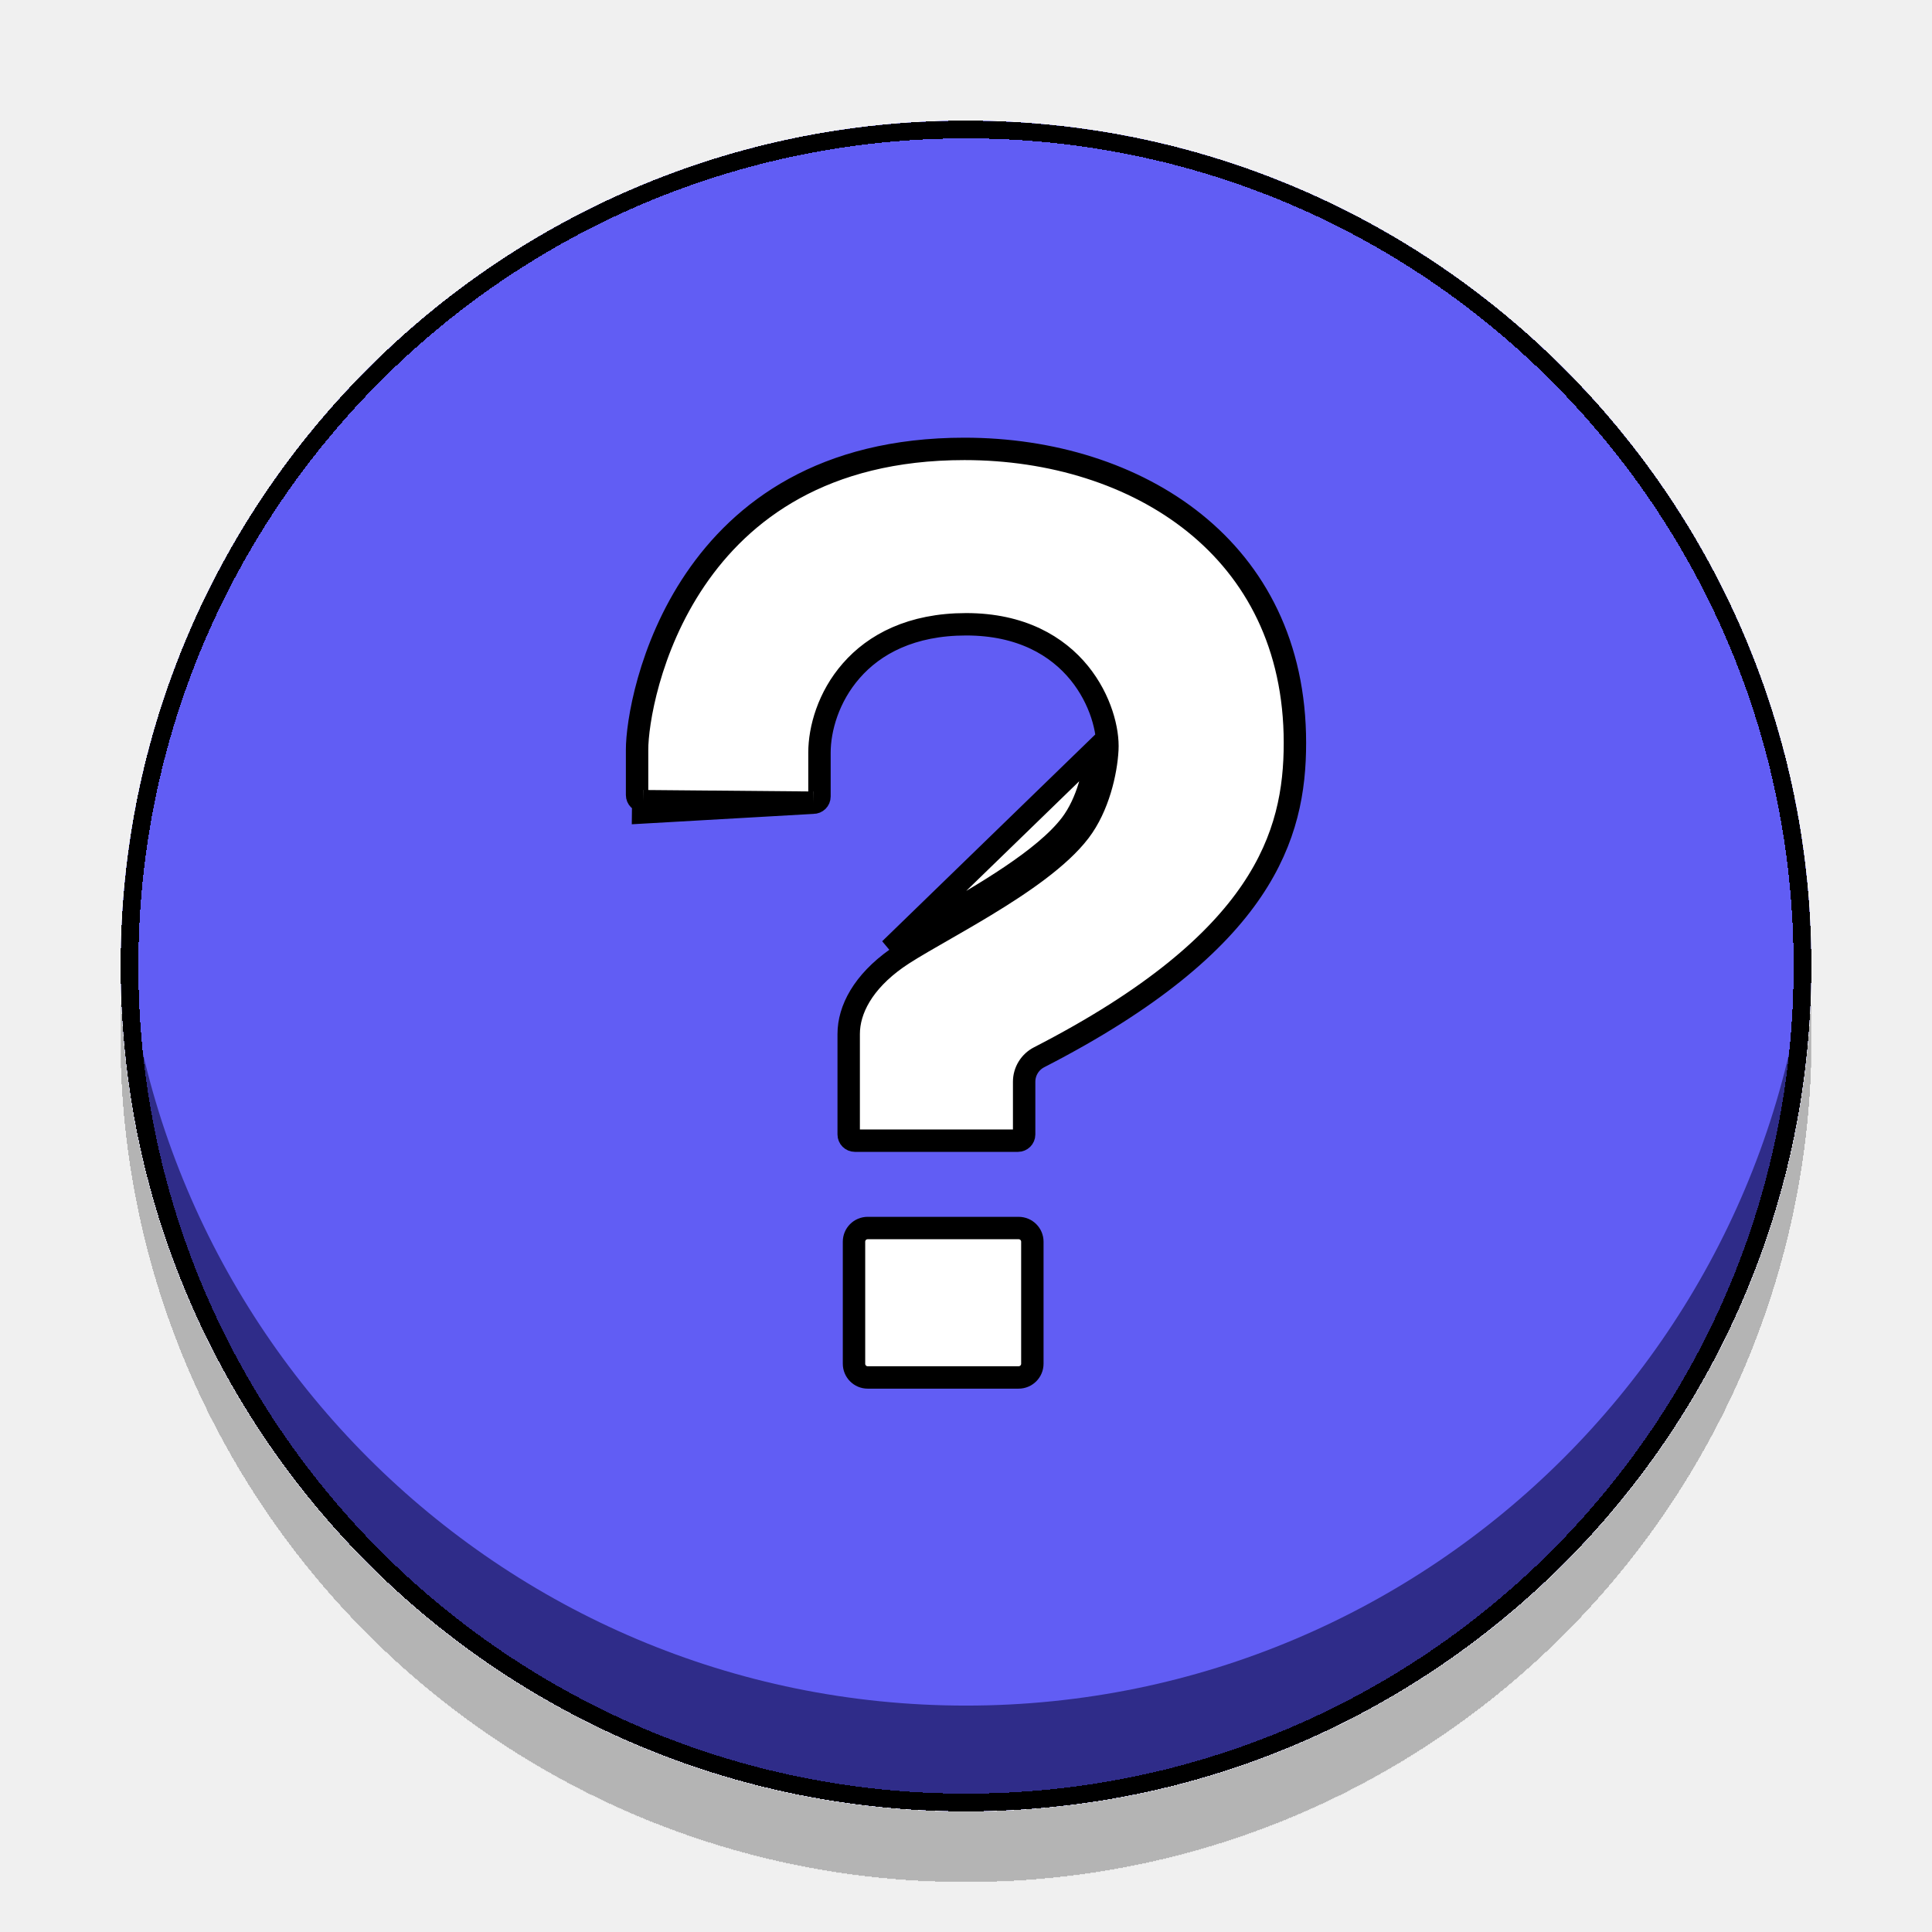
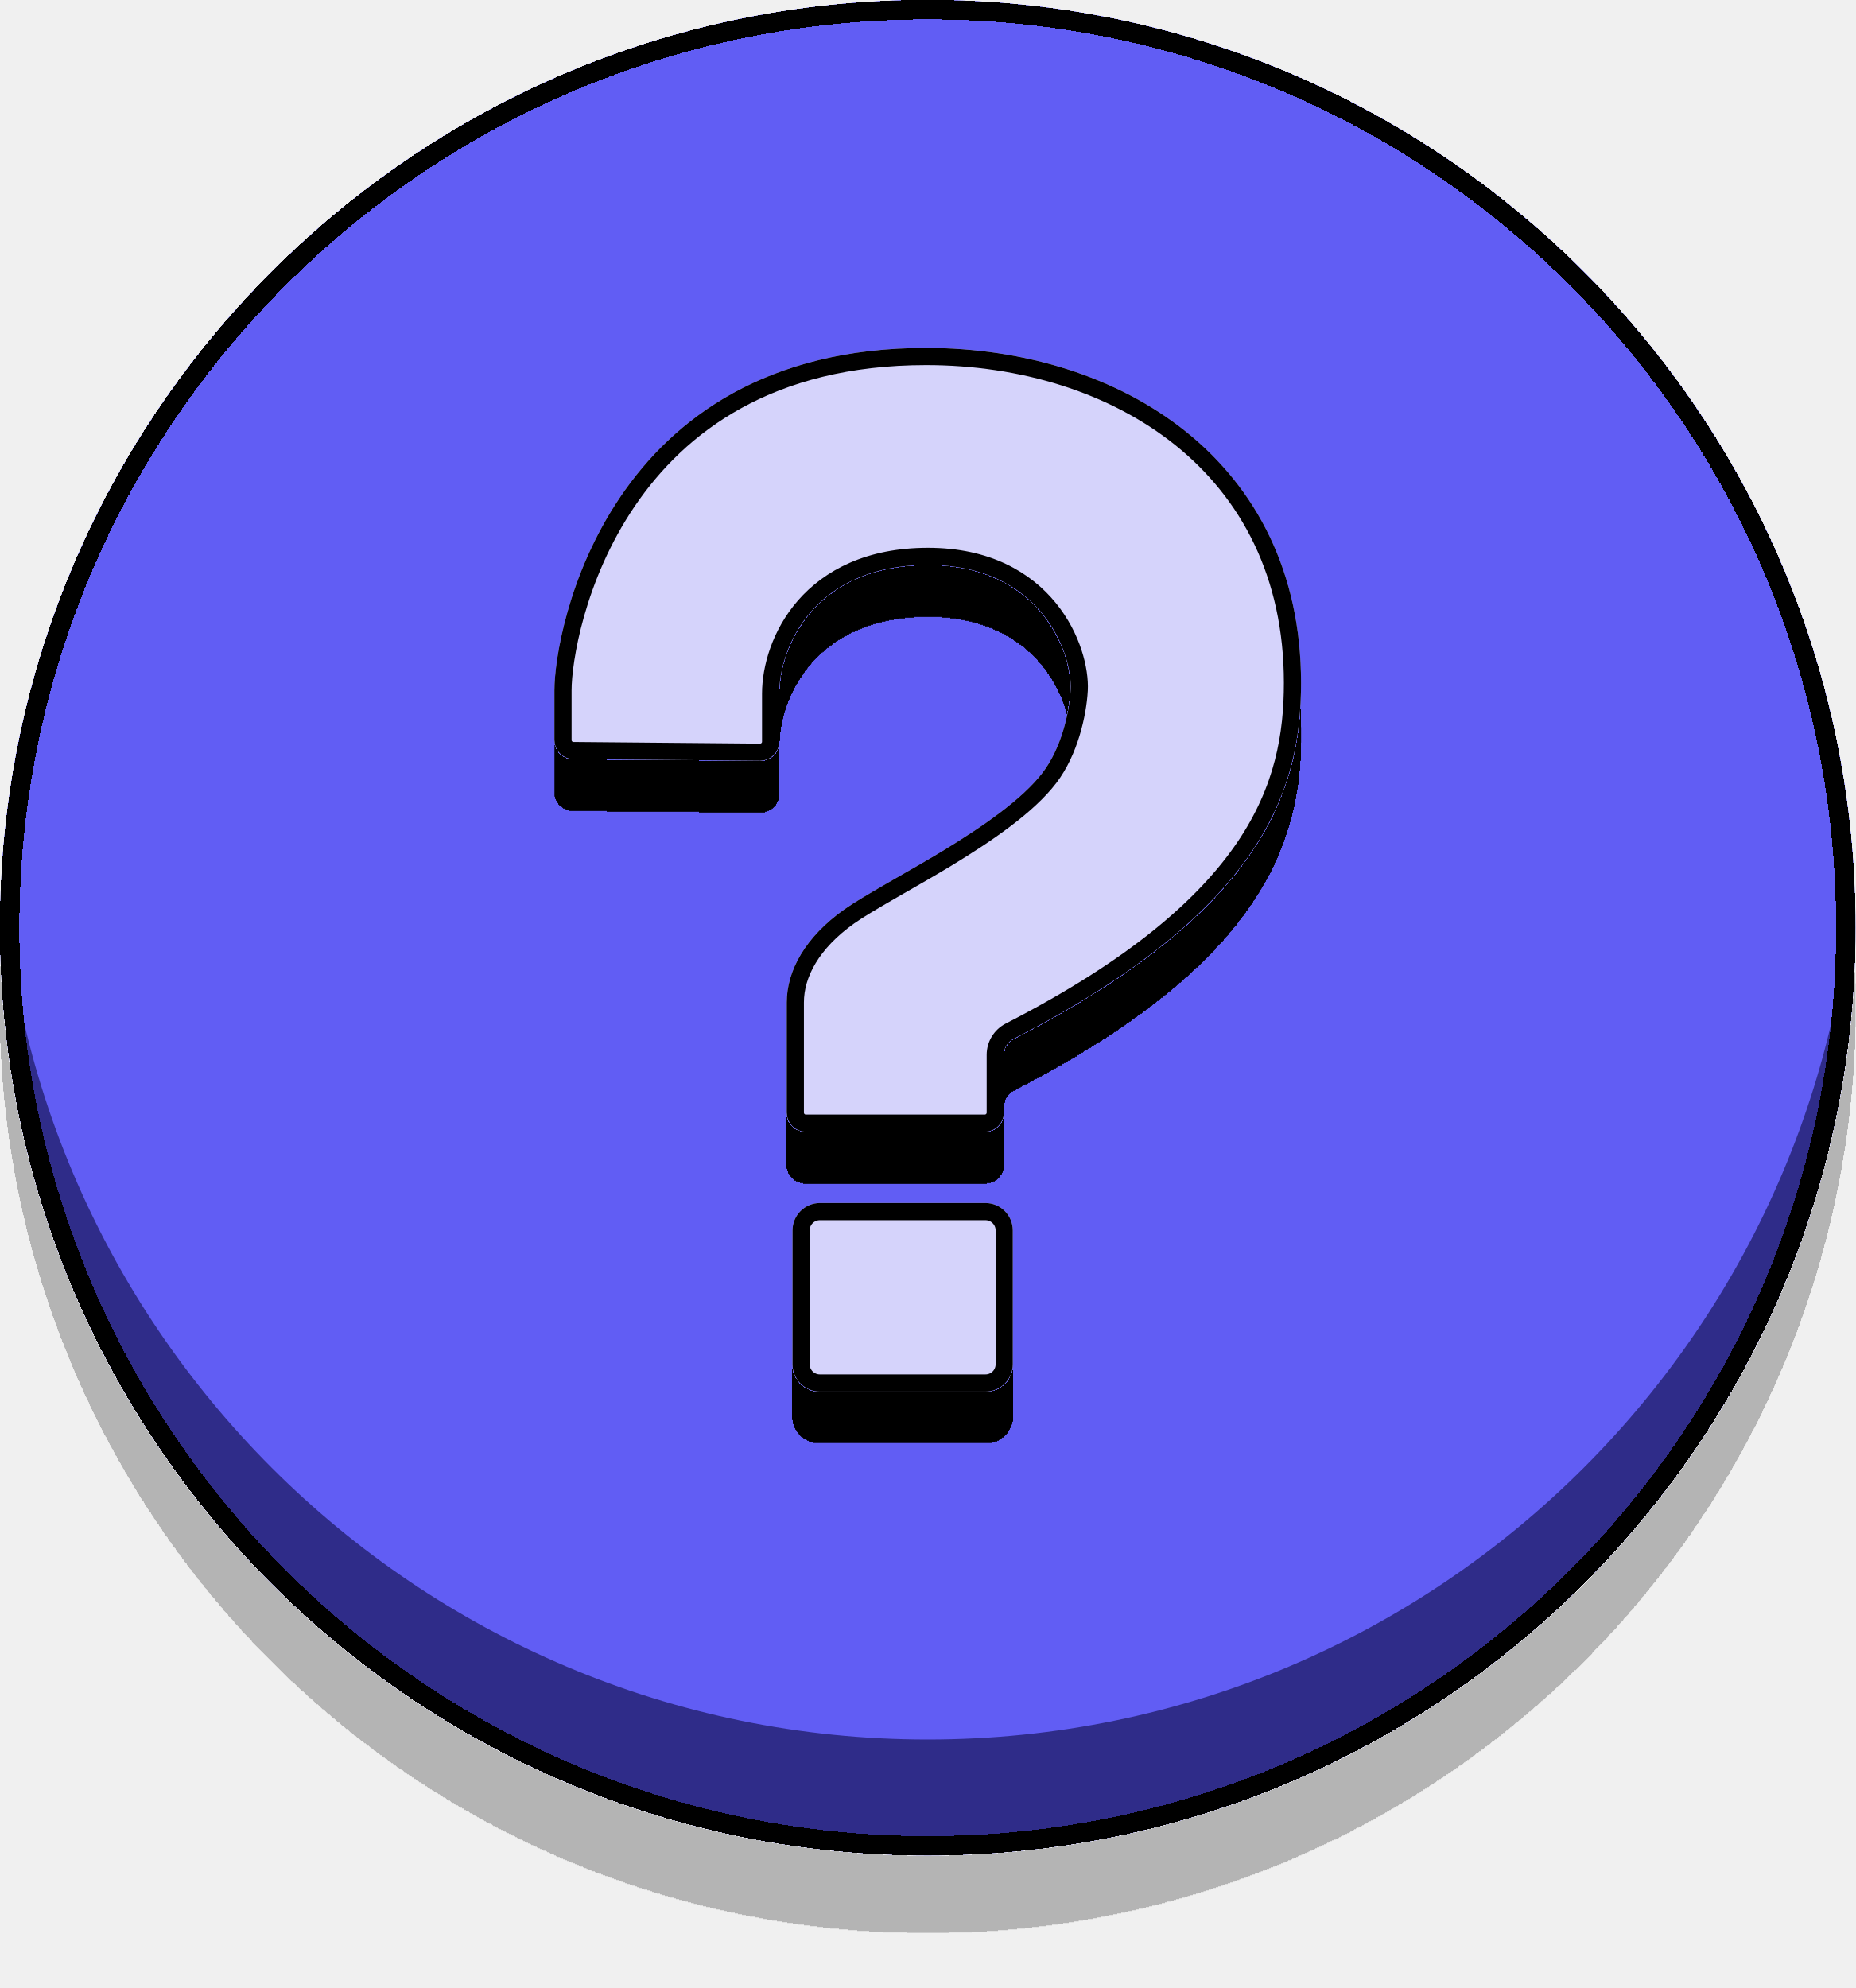
- <svg xmlns="http://www.w3.org/2000/svg" width="32" height="32" viewBox="0 0 32 32" fill="none">
-   <g filter="url(#filter0_d_32257_412217)">
-     <g clip-path="url(#clip0_32257_412217)">
-       <rect x="2" y="2" width="28" height="28" rx="14" fill="#2F2C89" />
-       <g clip-path="url(#clip1_32257_412217)">
-         <rect x="2" y="0.25" width="28" height="28" rx="14" fill="#615DF4" />
-         <path d="M13.47 13.295L13.47 13.295C13.527 13.296 13.573 13.25 13.573 13.193V12.467C13.573 12.074 13.719 11.544 14.099 11.11C14.483 10.669 15.097 10.34 16.003 10.34C16.915 10.34 17.514 10.701 17.877 11.148C18.233 11.587 18.359 12.103 18.341 12.419L18.341 12.42C18.321 12.786 18.193 13.362 17.883 13.769L17.883 13.769C17.548 14.209 16.916 14.638 16.322 14.998C16.073 15.149 15.825 15.291 15.601 15.42C15.553 15.447 15.507 15.474 15.462 15.5C15.2 15.65 14.987 15.776 14.849 15.874C14.295 16.267 14.057 16.722 14.057 17.127V18.791C14.057 18.847 14.103 18.893 14.16 18.893H16.861C16.917 18.893 16.963 18.847 16.963 18.791V17.917C16.963 17.745 17.06 17.589 17.212 17.511C19.089 16.547 20.145 15.619 20.732 14.752C21.316 13.89 21.448 13.074 21.448 12.305C21.448 10.685 20.792 9.474 19.788 8.665C18.779 7.852 17.408 7.435 15.975 7.435C13.631 7.435 12.285 8.467 11.517 9.598C10.741 10.741 10.552 11.995 10.552 12.416V13.168C10.552 13.224 10.597 13.27 10.654 13.27C10.654 13.27 10.654 13.27 10.654 13.27M13.47 13.295L10.652 13.456L10.654 13.27M13.47 13.295L10.654 13.27M13.47 13.295L10.654 13.27M18.156 12.409C18.137 12.755 18.015 13.29 17.736 13.656C17.296 14.233 16.277 14.818 15.509 15.259C15.19 15.442 14.914 15.6 14.741 15.723L18.156 12.409ZM14.372 22.815C14.246 22.815 14.145 22.713 14.145 22.587V20.567C14.145 20.441 14.246 20.34 14.372 20.34H16.871C16.997 20.34 17.099 20.441 17.099 20.567V22.587C17.099 22.713 16.997 22.815 16.871 22.815H14.372Z" fill="white" stroke="black" stroke-width="0.371" />
+ <svg xmlns="http://www.w3.org/2000/svg" width="28" height="30" viewBox="0 0 28 30" fill="none">
+   <g filter="url(#filter0_d_32486_83286)">
+     <g clip-path="url(#clip0_32486_83286)">
+       <rect width="28" height="28" rx="14" fill="#2F2C89" />
+       <g clip-path="url(#clip1_32486_83286)">
+         <rect y="-1.75" width="28" height="28" rx="14" fill="#615DF4" />
+         <g filter="url(#filter1_d_32486_83286)">
+           <path fill-rule="evenodd" clip-rule="evenodd" d="M11.959 20.587C11.959 20.815 12.144 21 12.372 21H14.871C15.099 21 15.284 20.815 15.284 20.587V18.567C15.284 18.339 15.099 18.154 14.871 18.154H12.372C12.144 18.154 11.959 18.339 11.959 18.567V20.587ZM13.975 5.25C9.156 5.25 8.367 9.512 8.367 10.416V11.168C8.367 11.326 8.494 11.454 8.652 11.456L11.468 11.48C11.628 11.482 11.758 11.353 11.758 11.193V10.467C11.758 9.761 12.29 8.525 14.003 8.525C15.717 8.525 16.186 9.87 16.156 10.409C16.137 10.755 16.015 11.29 15.736 11.656C15.114 12.474 13.329 13.306 12.741 13.723C12.154 14.139 11.872 14.645 11.872 15.127V16.791C11.872 16.95 12.001 17.078 12.16 17.078H14.861C15.02 17.078 15.148 16.95 15.148 16.791V15.917C15.148 15.815 15.206 15.723 15.296 15.676C19.084 13.731 19.633 11.892 19.633 10.305C19.633 6.953 16.908 5.25 13.975 5.25Z" fill="#D5D3FB" />
+           <path d="M15.237 15.561C15.104 15.629 15.019 15.766 15.019 15.917V16.791C15.019 16.878 14.948 16.949 14.861 16.949H12.16C12.073 16.949 12.002 16.878 12.002 16.791V15.127C12.002 14.699 12.252 14.229 12.816 13.829C12.957 13.729 13.173 13.602 13.434 13.451C13.479 13.425 13.526 13.399 13.573 13.371C13.797 13.243 14.045 13.101 14.293 12.951C14.888 12.589 15.511 12.166 15.839 11.735L15.839 11.735C16.139 11.341 16.266 10.777 16.286 10.416L16.286 10.416C16.302 10.114 16.182 9.611 15.834 9.183C15.481 8.749 14.899 8.396 14.003 8.396C13.112 8.396 12.514 8.719 12.14 9.146C11.771 9.569 11.629 10.086 11.629 10.467V11.193C11.629 11.28 11.557 11.351 11.47 11.351L11.469 11.351L8.653 11.326C8.566 11.325 8.496 11.255 8.496 11.168V10.416C8.496 9.986 8.688 8.721 9.471 7.567C10.248 6.421 11.611 5.38 13.975 5.38C15.418 5.38 16.802 5.799 17.823 6.621C18.84 7.441 19.504 8.668 19.504 10.305C19.504 11.081 19.37 11.91 18.778 12.784C18.183 13.661 17.12 14.594 15.237 15.561ZM15.237 15.561L15.296 15.676L15.237 15.561C15.237 15.561 15.237 15.561 15.237 15.561ZM12.372 20.87C12.216 20.87 12.089 20.744 12.089 20.587V18.567C12.089 18.411 12.216 18.284 12.372 18.284H14.871C15.027 18.284 15.154 18.411 15.154 18.567V20.587C15.154 20.744 15.028 20.87 14.871 20.87H12.372Z" stroke="black" stroke-width="0.259" />
+         </g>
      </g>
    </g>
-     <rect x="2.146" y="2.146" width="27.708" height="27.708" rx="13.854" stroke="black" stroke-width="0.292" shape-rendering="crispEdges" />
+     <rect x="0.146" y="0.146" width="27.708" height="27.708" rx="13.854" stroke="black" stroke-width="0.292" shape-rendering="crispEdges" />
  </g>
  <defs>
-     <filter id="filter0_d_32257_412217" x="2" y="2" width="28" height="29.167" filterUnits="userSpaceOnUse" color-interpolation-filters="sRGB">
+     <filter id="filter0_d_32486_83286" x="0" y="0" width="28" height="29.167" filterUnits="userSpaceOnUse" color-interpolation-filters="sRGB">
      <feFlood flood-opacity="0" result="BackgroundImageFix" />
      <feColorMatrix in="SourceAlpha" type="matrix" values="0 0 0 0 0 0 0 0 0 0 0 0 0 0 0 0 0 0 127 0" result="hardAlpha" />
      <feOffset dy="1.167" />
      <feComposite in2="hardAlpha" operator="out" />
      <feColorMatrix type="matrix" values="0 0 0 0 0 0 0 0 0 0 0 0 0 0 0 0 0 0 0.25 0" />
-       <feBlend mode="normal" in2="BackgroundImageFix" result="effect1_dropShadow_32257_412217" />
-       <feBlend mode="normal" in="SourceGraphic" in2="effect1_dropShadow_32257_412217" result="shape" />
+       <feBlend mode="normal" in2="BackgroundImageFix" result="effect1_dropShadow_32486_83286" />
+       <feBlend mode="normal" in="SourceGraphic" in2="effect1_dropShadow_32486_83286" result="shape" />
    </filter>
-     <clipPath id="clip0_32257_412217">
-       <rect x="2" y="2" width="28" height="28" rx="14" fill="white" />
+     <filter id="filter1_d_32486_83286" x="8.367" y="5.25" width="11.267" height="16.528" filterUnits="userSpaceOnUse" color-interpolation-filters="sRGB">
+       <feFlood flood-opacity="0" result="BackgroundImageFix" />
+       <feColorMatrix in="SourceAlpha" type="matrix" values="0 0 0 0 0 0 0 0 0 0 0 0 0 0 0 0 0 0 127 0" result="hardAlpha" />
+       <feOffset dy="0.778" />
+       <feComposite in2="hardAlpha" operator="out" />
+       <feColorMatrix type="matrix" values="0 0 0 0 0 0 0 0 0 0 0 0 0 0 0 0 0 0 1 0" />
+       <feBlend mode="normal" in2="BackgroundImageFix" result="effect1_dropShadow_32486_83286" />
+       <feBlend mode="normal" in="SourceGraphic" in2="effect1_dropShadow_32486_83286" result="shape" />
+     </filter>
+     <clipPath id="clip0_32486_83286">
+       <rect width="28" height="28" rx="14" fill="white" />
    </clipPath>
-     <clipPath id="clip1_32257_412217">
-       <rect x="2" y="2" width="28" height="28" rx="14" fill="white" />
+     <clipPath id="clip1_32486_83286">
+       <rect width="28" height="28" rx="14" fill="white" />
    </clipPath>
  </defs>
</svg>
